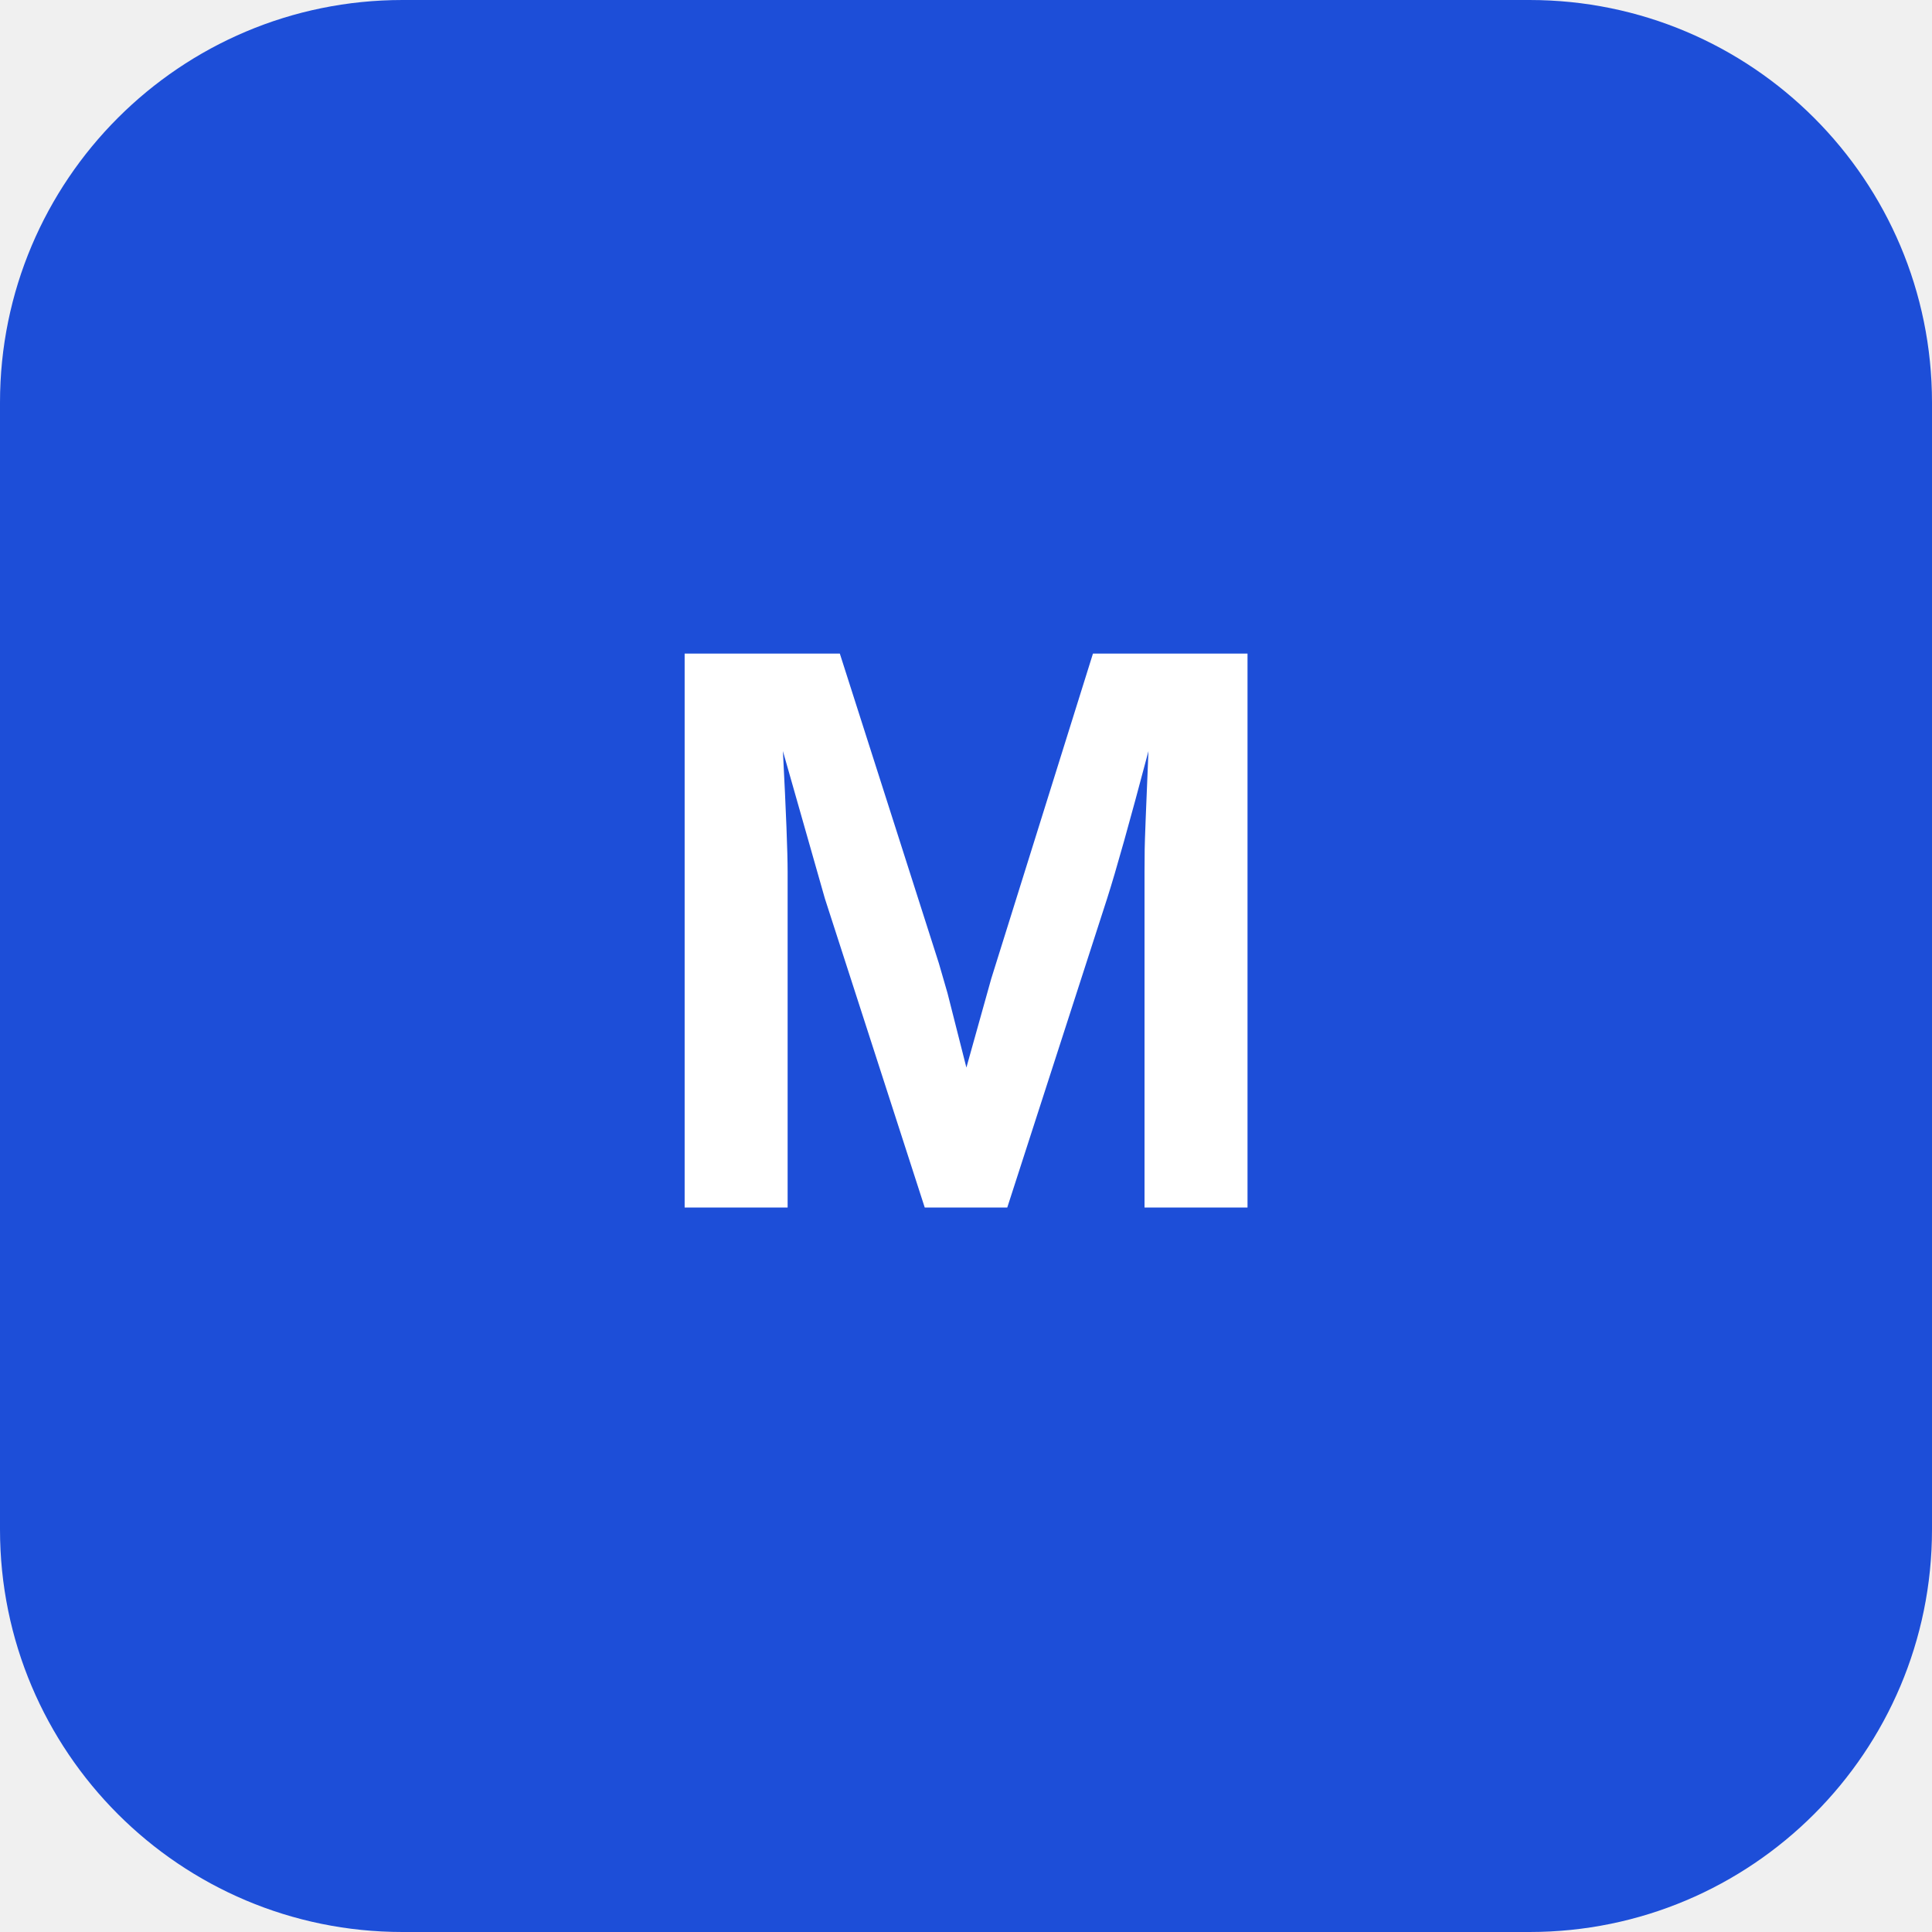
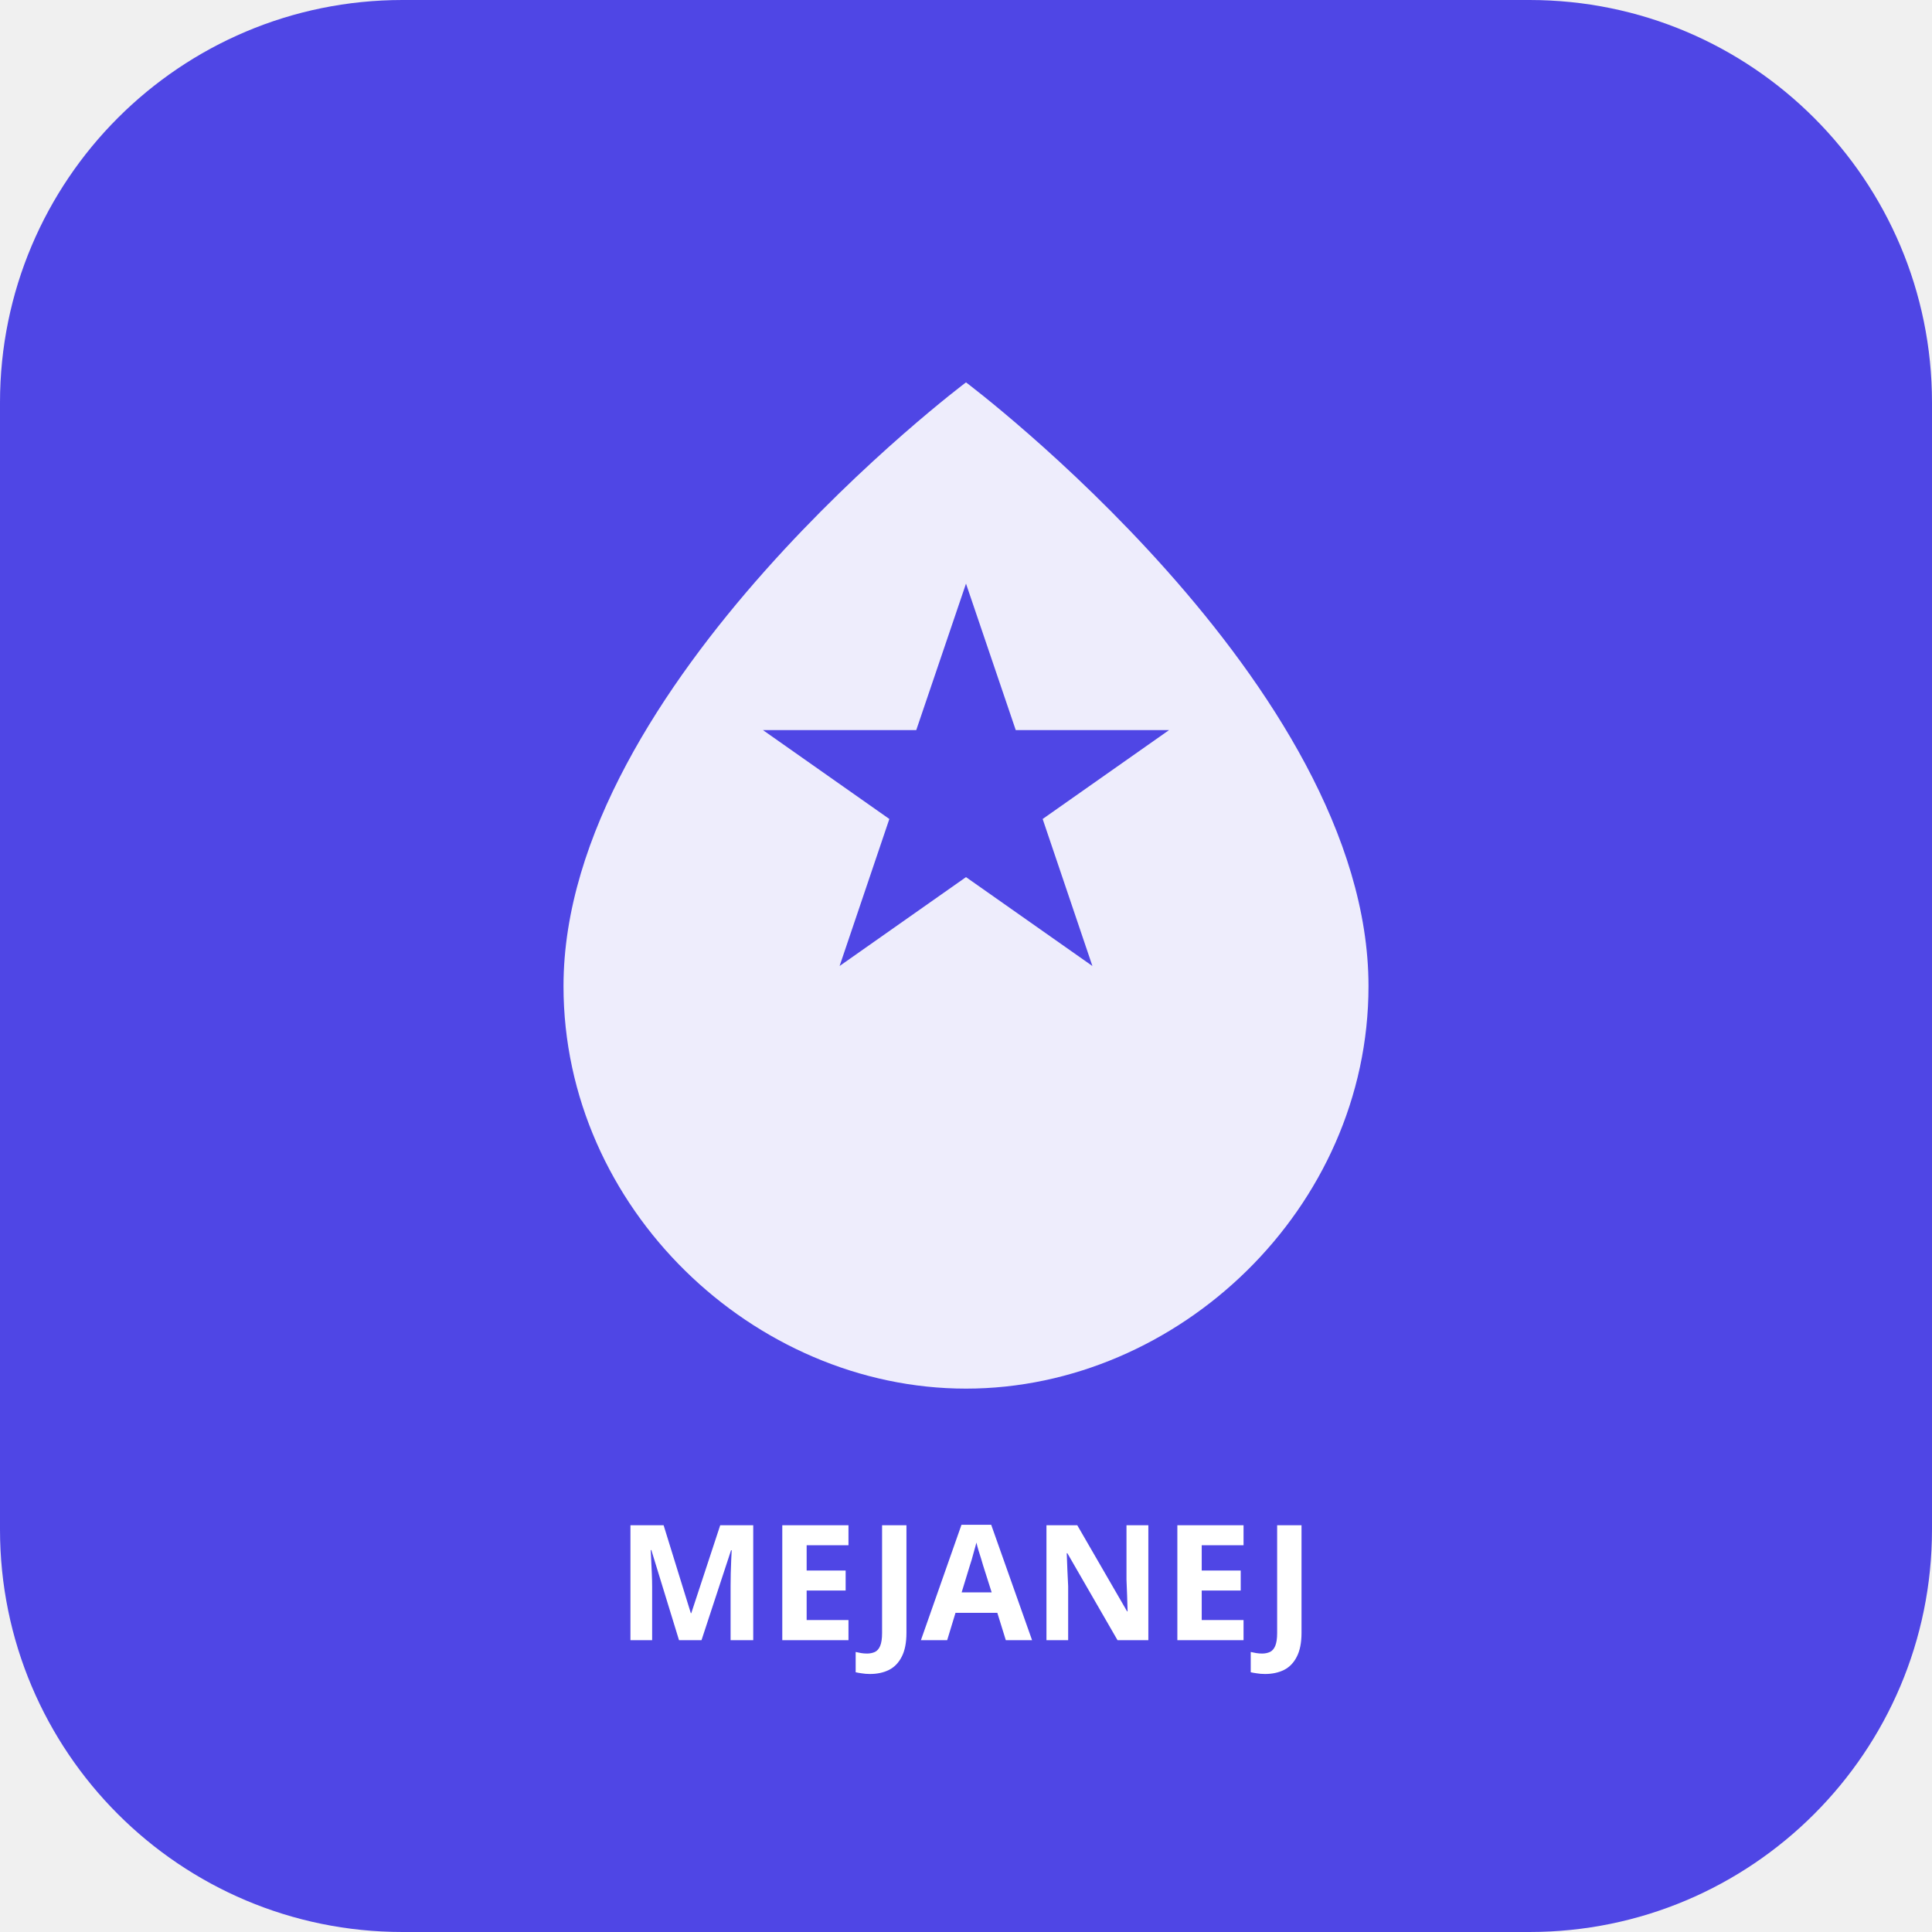
- <svg xmlns="http://www.w3.org/2000/svg" width="192" height="192" viewBox="0 0 192 192">
-   <rect width="192" height="192" rx="40" fill="#1d4ed8" />
-   <text x="96" y="120" font-family="Arial, sans-serif" font-size="80" font-weight="bold" fill="white" text-anchor="middle">M</text>
+ <svg xmlns="http://www.w3.org/2000/svg" width="192" height="192" viewBox="0 0 192 192" fill="none">
+   <rect width="192" height="192" rx="40" fill="#4f46e5" />
+   <path d="M96 38C96 38 56 68 56 98C56 120.091 74.909 138 96 138C117.091 138 136 120.091 136 98C136 68 96 38 96 38Z" fill="white" fill-opacity="0.9" />
+   <path d="M96 58L100.944 72.556H116.18L103.618 81.389L108.562 96L96 87.167L83.438 96L88.382 81.389L75.82 72.556H91.056L96 58Z" fill="#4f46e5" />
+   <text x="96" y="163" text-anchor="middle" fill="white" font-family="system-ui" font-size="16" font-weight="bold">MEJANEJ</text>
</svg>
